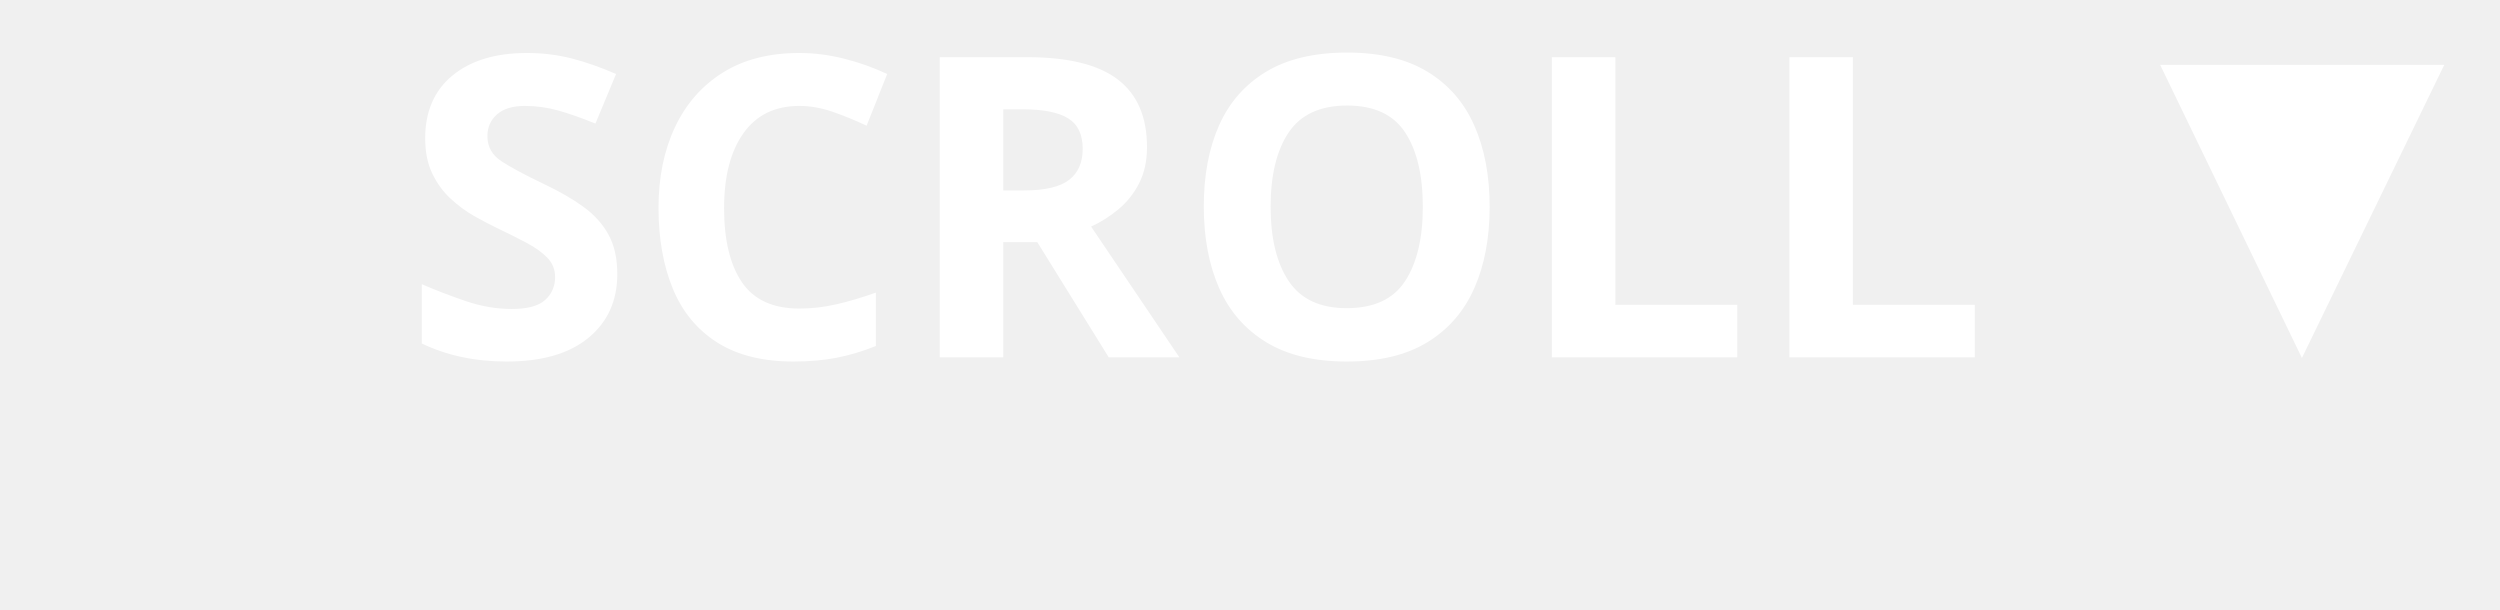
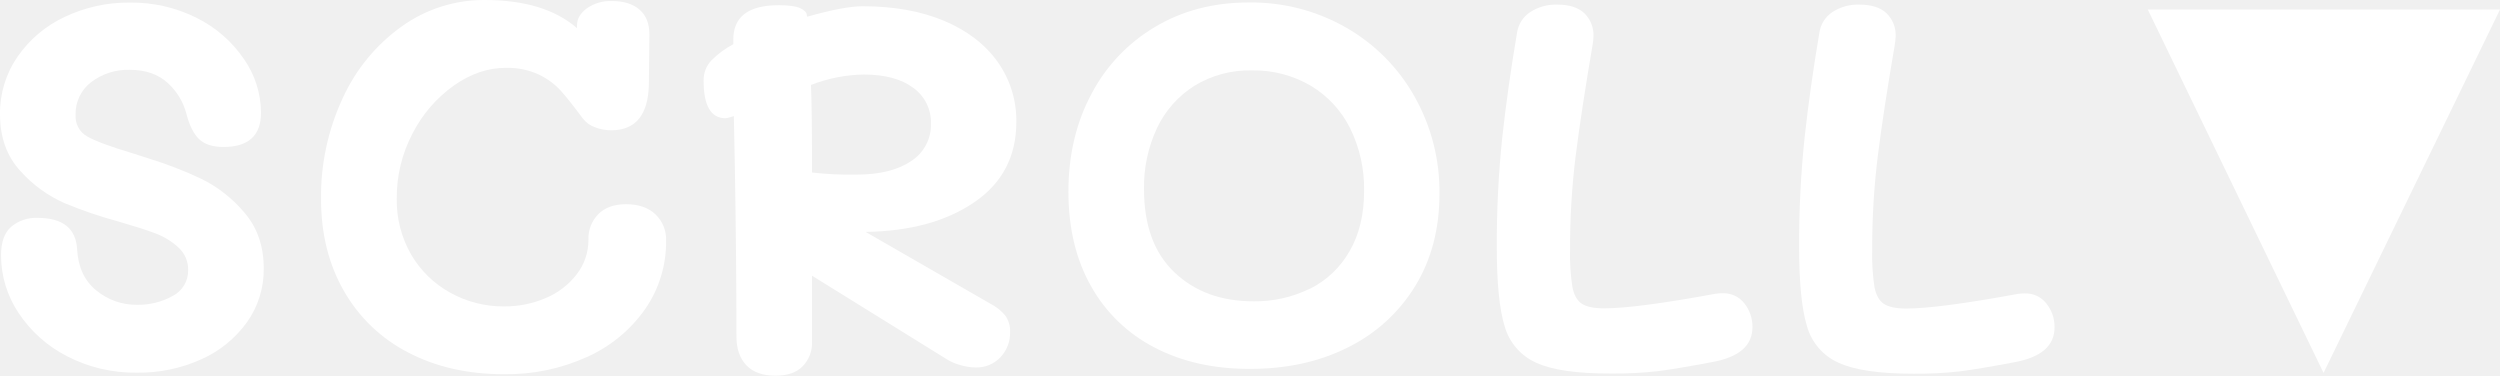
- <svg xmlns="http://www.w3.org/2000/svg" viewBox="0 0 1016.88 247.78">
+ <svg xmlns="http://www.w3.org/2000/svg" viewBox="0 0 820.23 123.29">
  <defs>
-     <style>.cls-1{font-size:171px;font-family:Mali-Bold, Mali;font-weight:700;}.cls-1,.cls-2{fill:#fff;}</style>
+     <style>.cls-1{fill:#fff;}</style>
  </defs>
  <g id="Layer_2" data-name="Layer 2">
    <g id="Layer_6" data-name="Layer 6">
-       <text class="cls-1" transform="translate(163.71 145.35)">SCROLL</text>
-       <path class="cls-2" d="M878.65,26.39H994.2L936.31,145.61Z" />
+       <path class="cls-1" d="M22,116.88a41.89,41.89,0,0,1-15.9-14.19A34,34,0,0,1,.34,83.79q0-6.5,3.34-9.4a12.64,12.64,0,0,1,8.63-2.91q12.48,0,13,10.43.51,8.72,6.33,13.42A20.57,20.57,0,0,0,45,100,23.16,23.16,0,0,0,56.6,97.13a9.29,9.29,0,0,0,5.13-8.55,9.69,9.69,0,0,0-3.25-7.44,23,23,0,0,0-7.61-4.62q-4.35-1.62-12-3.84a143.8,143.8,0,0,1-17.62-6A42.32,42.32,0,0,1,6.75,56.17Q0,48.91,0,37.45A32.58,32.58,0,0,1,5.73,18.64,38.64,38.64,0,0,1,21.2,5.56,48.51,48.51,0,0,1,42.58.85a47.45,47.45,0,0,1,22,5.05A40.48,40.48,0,0,1,80,19.32a31.07,31.07,0,0,1,5.64,17.62q0,11.28-12.31,11.28-5.31,0-8-2.56t-4.19-8.38A20.59,20.59,0,0,0,55,27.19q-4.71-4.28-12.4-4.28a19.93,19.93,0,0,0-12.65,4A13.07,13.07,0,0,0,24.8,37.79a7.52,7.52,0,0,0,3.84,7Q32.5,47,43.43,50.27c.69.23,1.48.49,2.4.77l2.91.94A129,129,0,0,1,66,58.65,43.59,43.59,0,0,1,80.2,69.77q6.33,7.35,6.33,18.29A29.7,29.7,0,0,1,81,105.76a37,37,0,0,1-15,12.14,49.55,49.55,0,0,1-21,4.37A48.4,48.4,0,0,1,22,116.88Z" />
+       <path class="cls-1" d="M215,70.28A11.31,11.31,0,0,1,218.54,79a38.58,38.58,0,0,1-6.93,22.49,46.4,46.4,0,0,1-19.07,15.65,63.73,63.73,0,0,1-27.18,5.64q-17.79,0-31.38-7.1A51.06,51.06,0,0,1,112.86,95.5q-7.53-13.08-7.53-30.18a76.28,76.28,0,0,1,7.1-33.09A58.91,58.91,0,0,1,131.84,8.64,46.29,46.29,0,0,1,159,0Q178.7,0,189.3,9.23V8.38q0-3.26,3.24-5.64a13.45,13.45,0,0,1,8.21-2.4q5.82,0,9.07,2.82t3.24,8.13l-.17,16.41q-.34,15-12.31,15.05a14.64,14.64,0,0,1-5.38-1,8.64,8.64,0,0,1-4-2.9q-4.45-6-7.19-9.07a23.58,23.58,0,0,0-7.18-5.3,24.32,24.32,0,0,0-10.94-2.22q-8.73,0-17,5.81a43.69,43.69,0,0,0-13.5,15.65,45.07,45.07,0,0,0-5.22,21.46,35.62,35.62,0,0,0,4.7,18.3A33.53,33.53,0,0,0,147.66,96a35.71,35.71,0,0,0,17.7,4.53A34,34,0,0,0,179,97.81,24.88,24.88,0,0,0,189.21,90a18.23,18.23,0,0,0,3.85-11.37,11.33,11.33,0,0,1,3.25-8.38Q199.55,67,205.37,67,211.52,67,215,70.28Z" />
+       <path class="cls-1" d="M329.77,103.46a8.57,8.57,0,0,1,1.63,5.47,11.58,11.58,0,0,1-3.17,8.29,10.72,10.72,0,0,1-8.12,3.34,17.72,17.72,0,0,1-5.3-.86,16.07,16.07,0,0,1-4.45-2L266.42,90.46v21.72a10.87,10.87,0,0,1-3.08,8c-2,2.06-5,3.08-8.9,3.08-4.21,0-7.41-1.14-9.57-3.42s-3.25-5.41-3.25-9.4q0-24.63-.51-55.07l-.34-17.27-1.2.35a5.77,5.77,0,0,1-1.54.34q-7.18,0-7.18-12.31a9.37,9.37,0,0,1,2.56-6.67,29.31,29.31,0,0,1,7.18-5.3V13q0-11.29,14.88-11.29c3.31,0,5.64.32,7,.94s2.11,1.34,2.23,2.14a1,1,0,0,0,.17.68Q277,2.05,283,2.05q15.39,0,26.76,4.79t17.53,13.42A33.14,33.14,0,0,1,333.45,40q0,16.93-13.77,26.34T284,76.09l41,23.6A15.45,15.45,0,0,1,329.77,103.46Zm-63.7-75.59q.35,7.87.35,27.53v1.2a111.25,111.25,0,0,0,14.53.69q11.46,0,18-4.45a14.11,14.11,0,0,0,6.49-12.31,13.92,13.92,0,0,0-5.81-11.72q-5.82-4.35-16.25-4.36A49.9,49.9,0,0,0,266.07,27.87Z" />
+       <path class="cls-1" d="M378.76,114A50.12,50.12,0,0,1,357.9,93.79q-7.36-13.08-7.36-30.86,0-18,7.53-32.06A55.31,55.31,0,0,1,379,8.81q13.41-8,30.69-8a62.64,62.64,0,0,1,32.06,8.3,59.73,59.73,0,0,1,22.4,22.66,63.4,63.4,0,0,1,8.13,31.8q0,17.28-7.95,30.27a53.58,53.58,0,0,1-22,20.09q-14,7.09-32.15,7.1Q392.27,121.07,378.76,114Zm51-19.24a30.68,30.68,0,0,0,13-12.31q4.79-8.2,4.79-19.83A44.77,44.77,0,0,0,443,42.15a33.78,33.78,0,0,0-12.91-14,36.77,36.77,0,0,0-19.32-5.05,34.56,34.56,0,0,0-18.9,5.05A33.19,33.19,0,0,0,379.61,42a45.44,45.44,0,0,0-4.27,20.09q0,17.79,10,27.28t25.91,9.49A40.68,40.68,0,0,0,429.72,94.73Z" />
+       <path class="cls-1" d="M504,119a18.6,18.6,0,0,1-10.35-12q-2.57-8.39-2.56-25.82a333,333,0,0,1,1.79-36.09q1.8-16.41,4.88-34.54A9.76,9.76,0,0,1,502,4a15.22,15.22,0,0,1,9-2.48c3.88,0,6.81.94,8.81,2.82a10,10,0,0,1,3,7.61,20.34,20.34,0,0,1-.34,3.08q-3.58,21-5.47,35.82a245,245,0,0,0-1.88,31,69.84,69.84,0,0,0,.77,12.31c.51,2.62,1.53,4.45,3.07,5.47s4,1.54,7.27,1.54q10.61,0,36.6-4.79a13.13,13.13,0,0,1,2.39-.17,8.6,8.6,0,0,1,7.1,3.34,12.18,12.18,0,0,1,2.65,7.78q0,9.06-13.17,11.45-11.81,2.23-17.87,3a126,126,0,0,1-15.3.77Q511.79,122.61,504,119Z" />
+       <path class="cls-1" d="M603.19,119a18.61,18.61,0,0,1-10.34-12q-2.57-8.39-2.57-25.82a332.85,332.85,0,0,1,1.8-36.09q1.8-16.41,4.87-34.54A9.77,9.77,0,0,1,601.14,4a15.22,15.22,0,0,1,9-2.48q5.8,0,8.81,2.82a10,10,0,0,1,3,7.61,21.76,21.76,0,0,1-.34,3.08q-3.6,21-5.48,35.82a246.88,246.88,0,0,0-1.88,31A70.84,70.84,0,0,0,615,94.22c.52,2.62,1.54,4.45,3.08,5.47s4,1.54,7.27,1.54q10.6,0,36.59-4.79a13.33,13.33,0,0,1,2.4-.17,8.58,8.58,0,0,1,7.09,3.34,12.12,12.12,0,0,1,2.65,7.78q0,9.06-13.16,11.45-11.8,2.23-17.87,3a126.09,126.09,0,0,1-15.31.77Q611,122.61,603.19,119Z" />
+       <path class="cls-1" d="M704.67,3.13H820.23L762.34,122.35Z" />
    </g>
  </g>
</svg>
